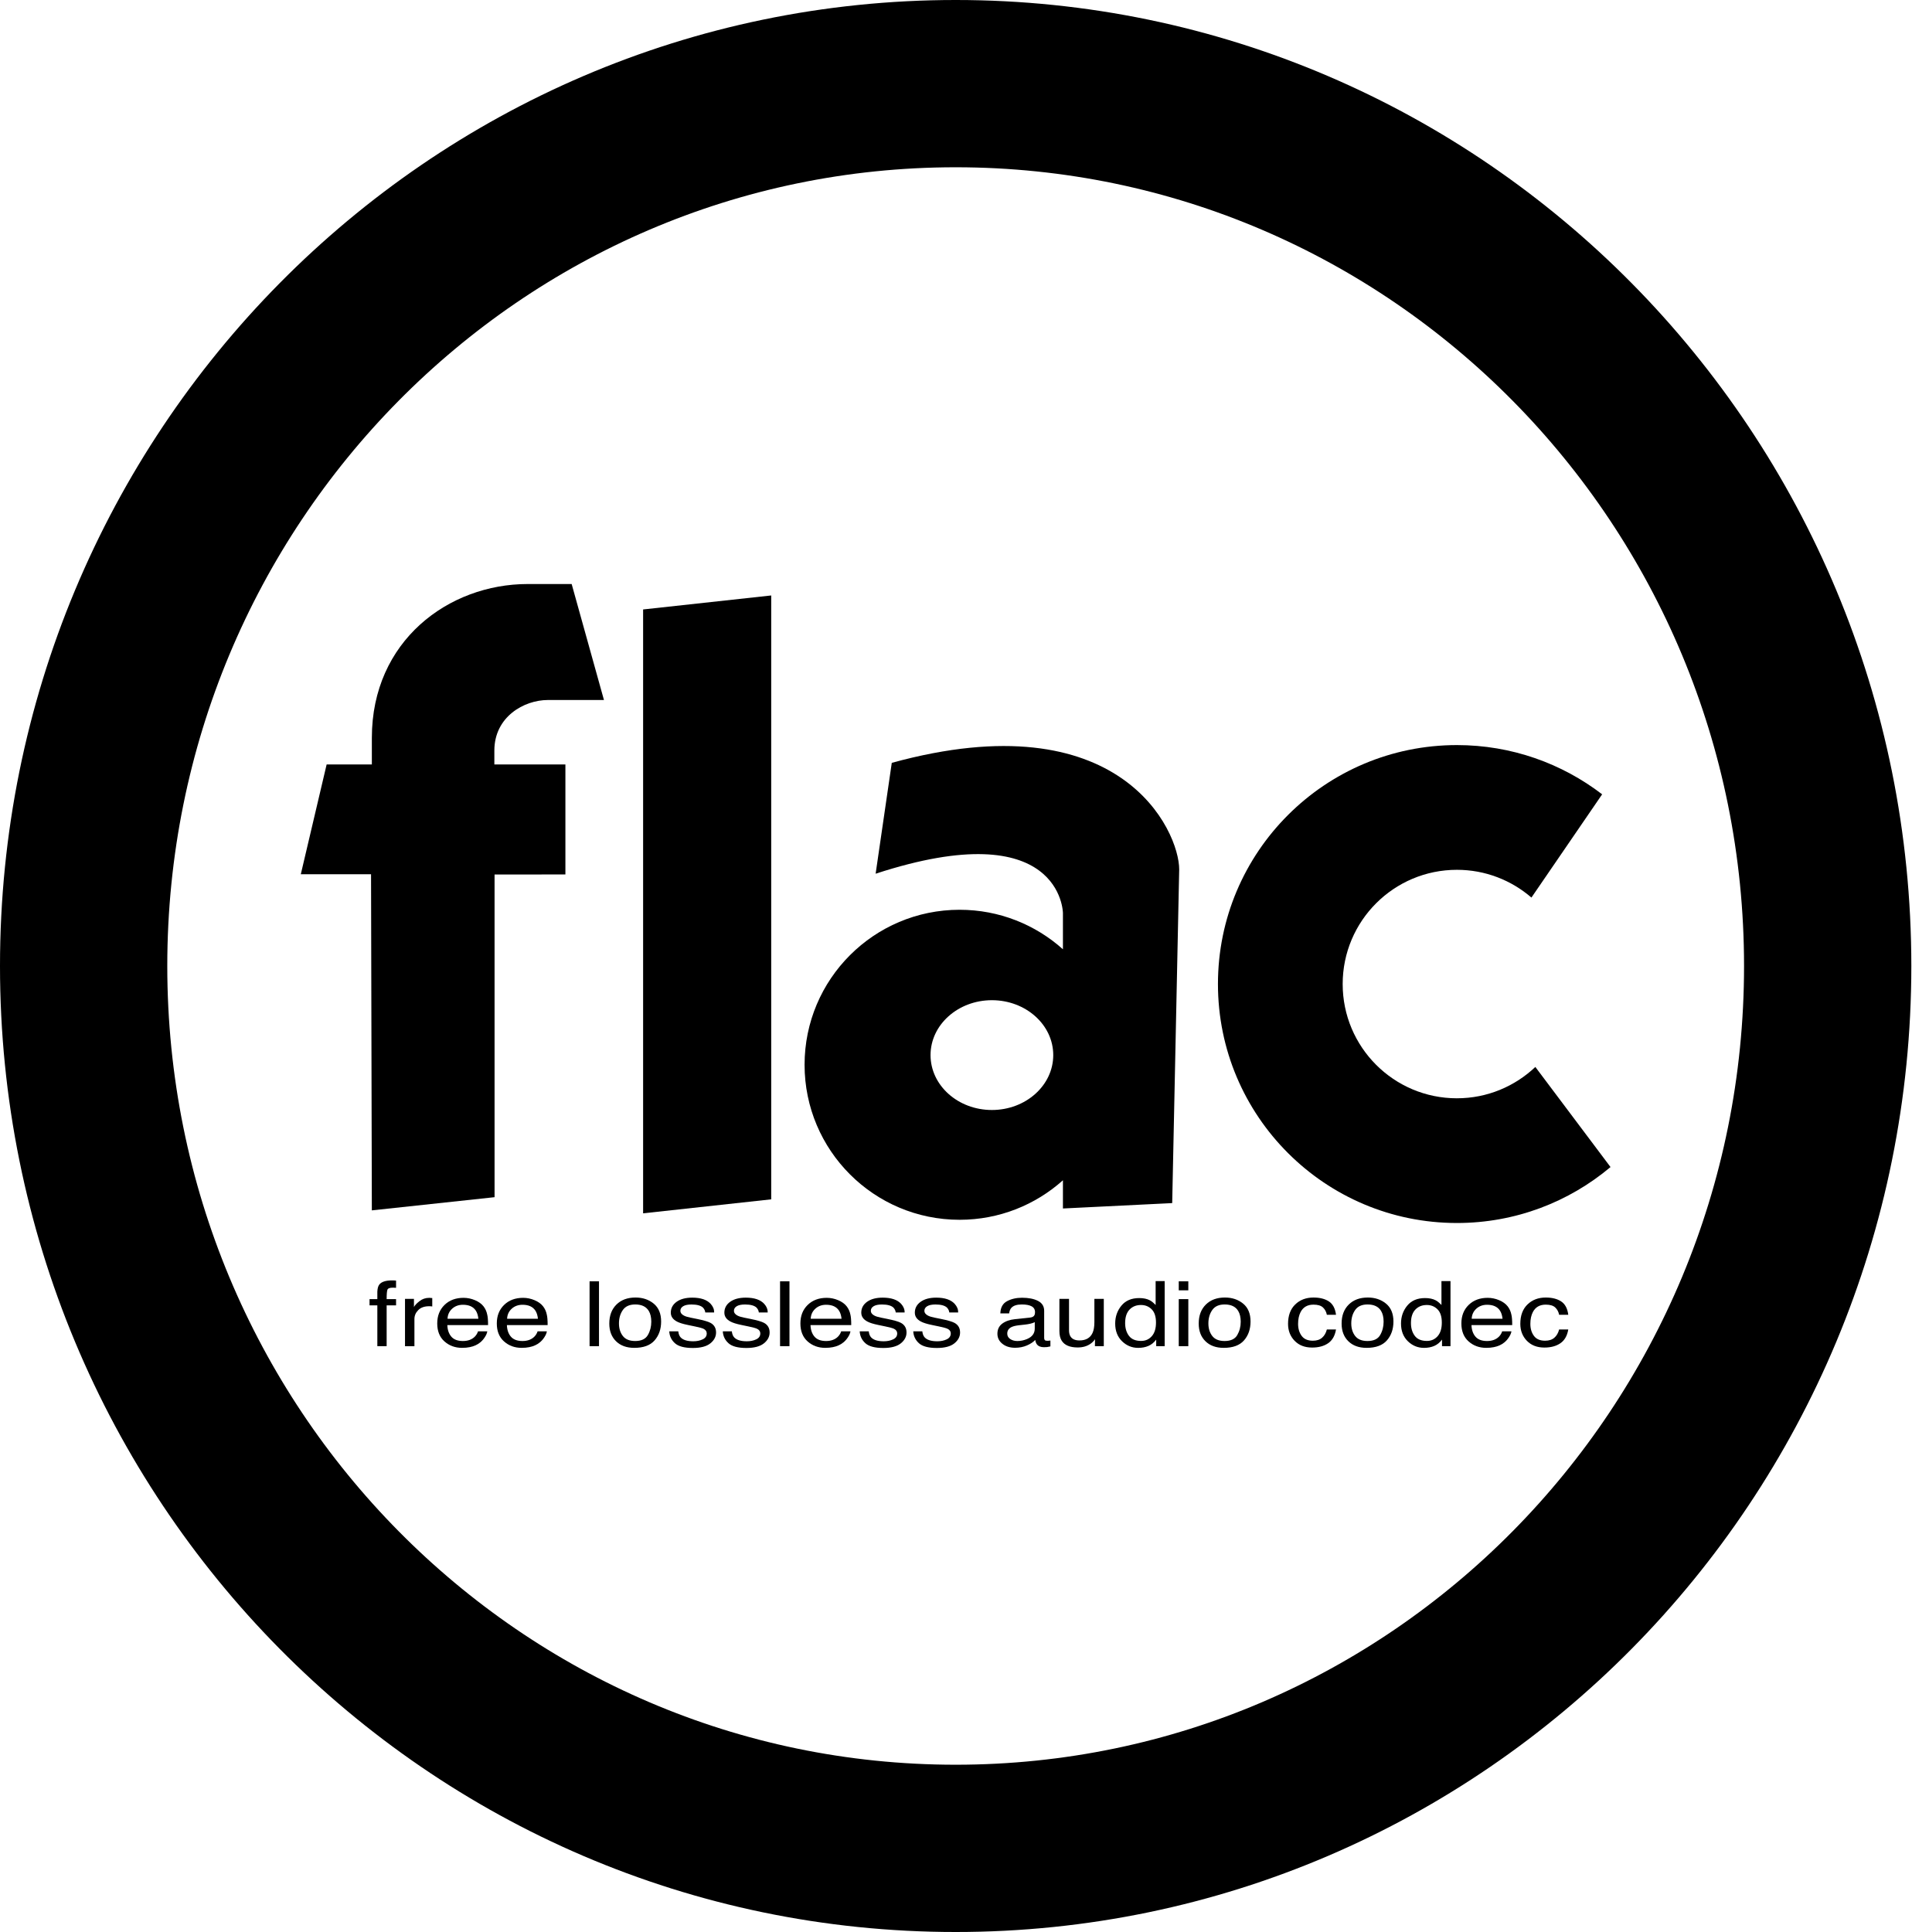
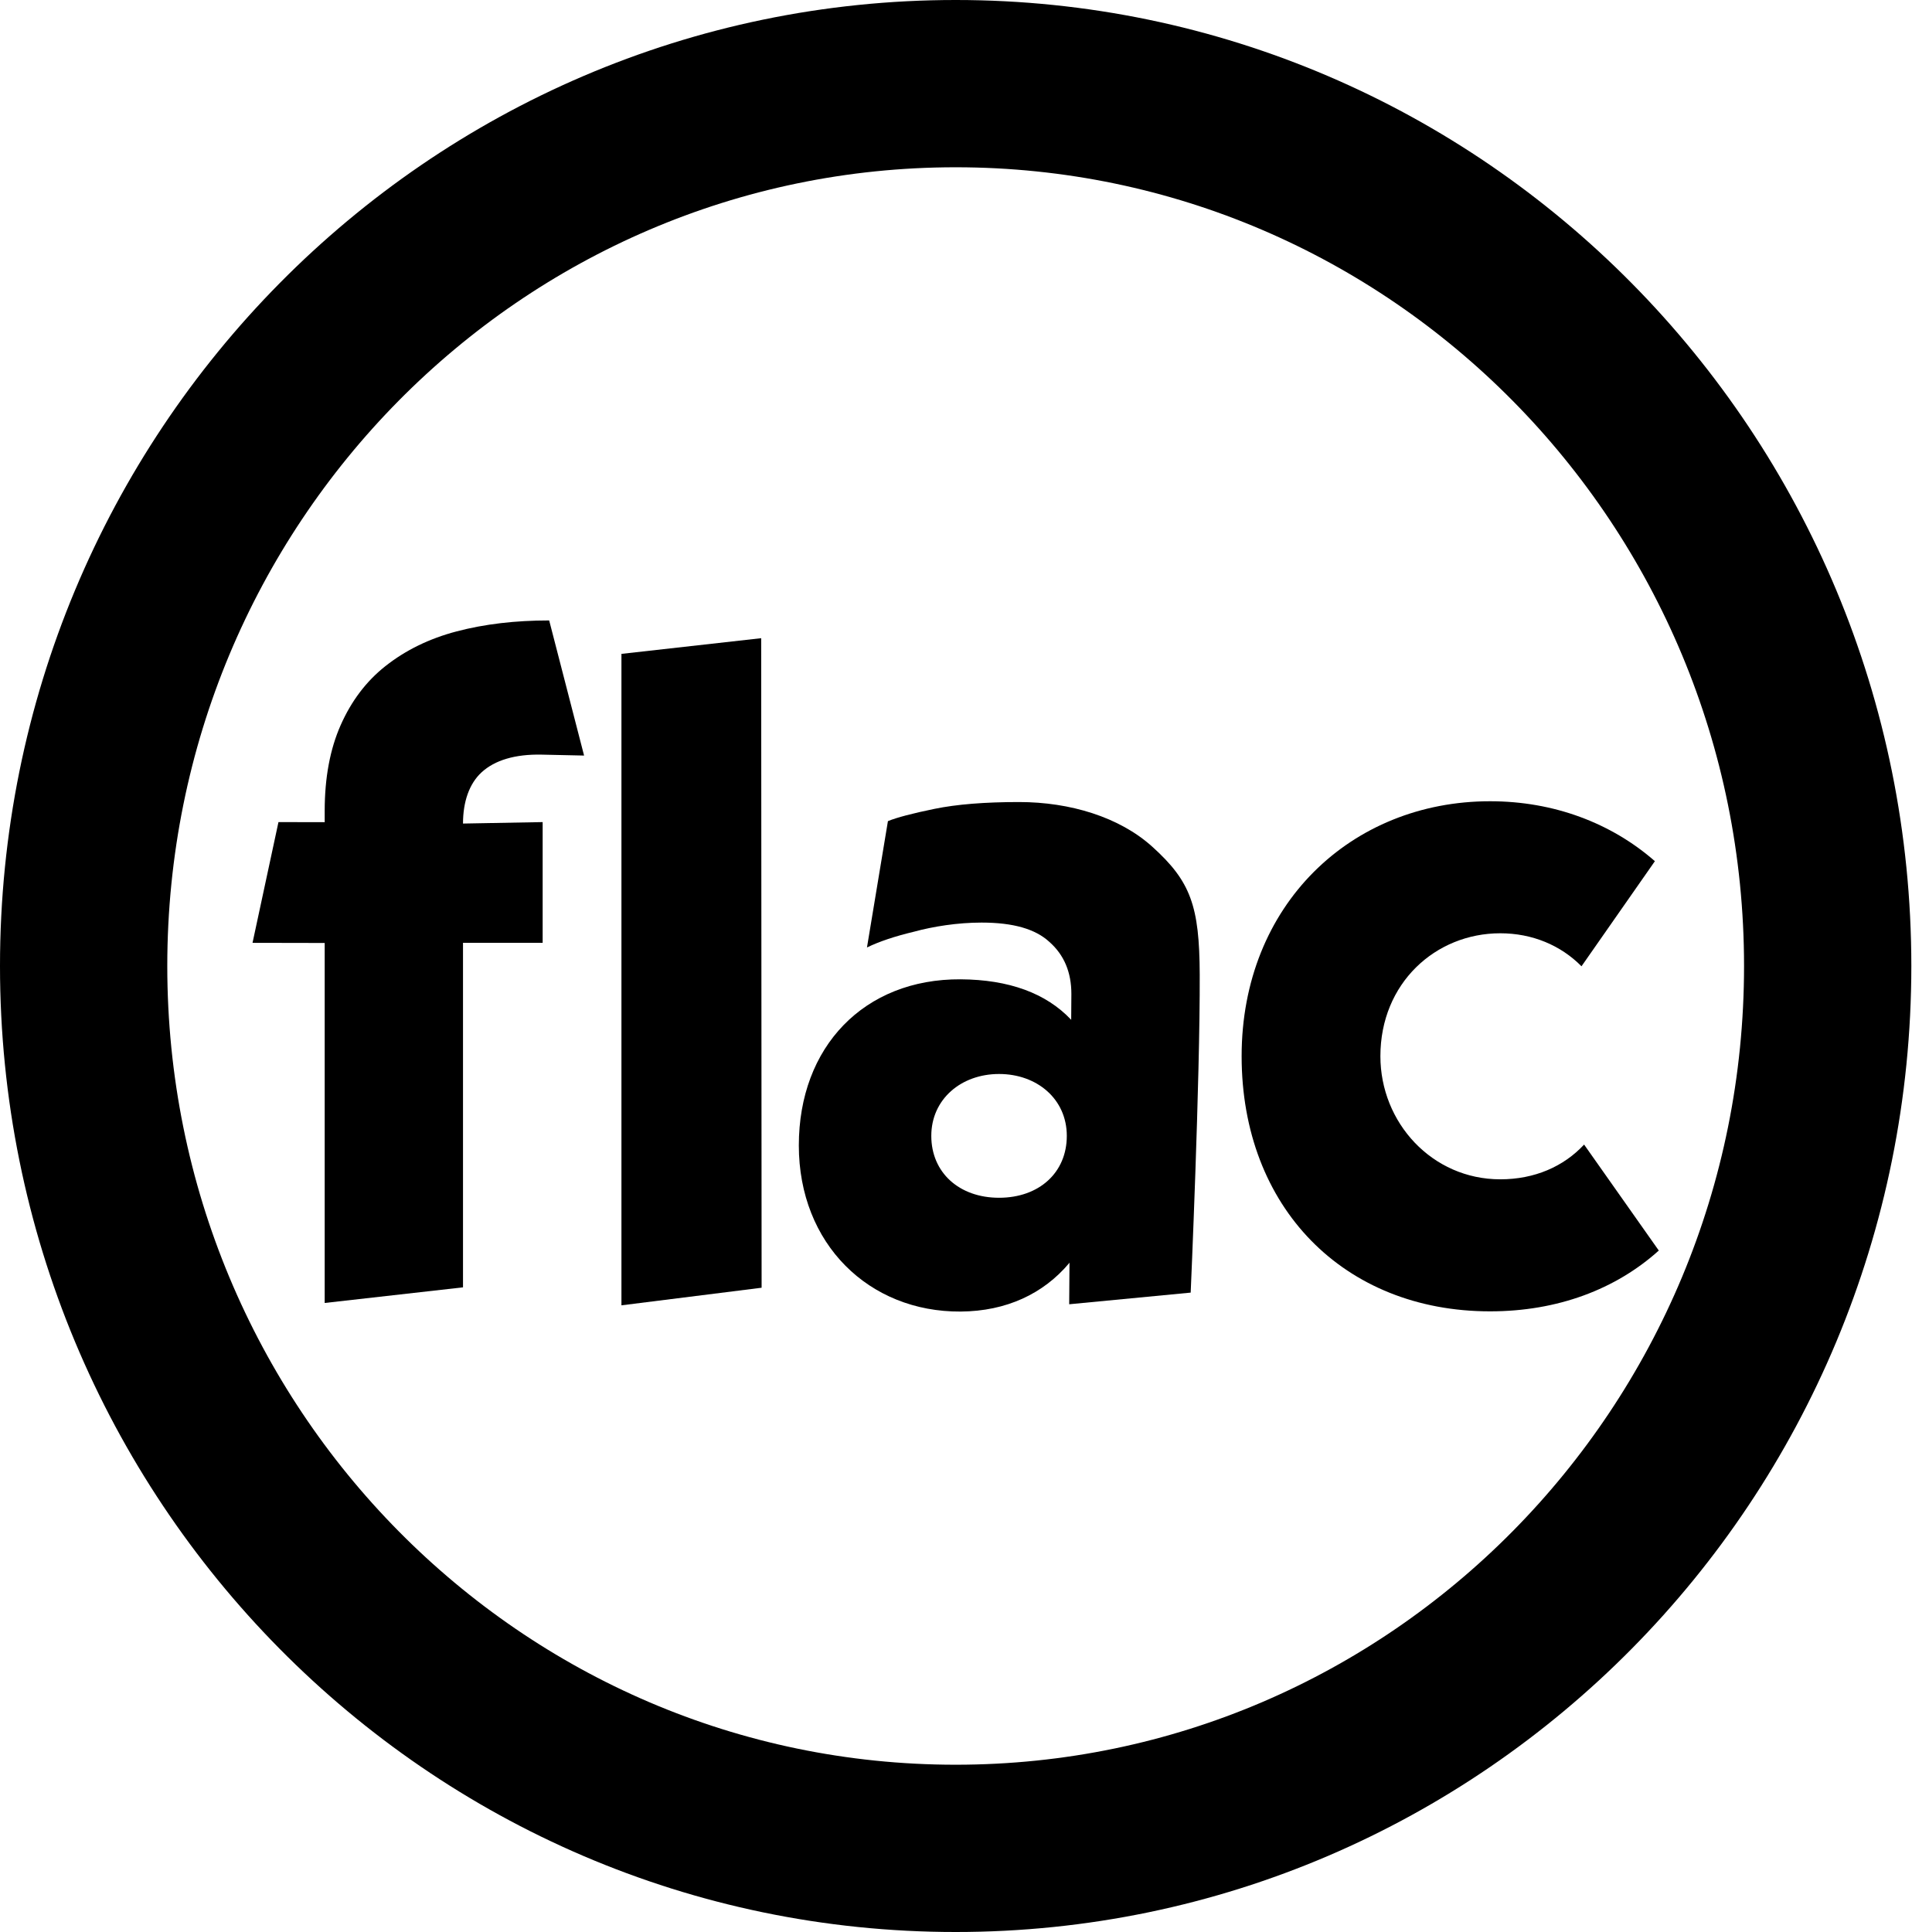
- <svg xmlns="http://www.w3.org/2000/svg" id="svg8" version="1.1" viewBox="0 0 205.66 207.894" height="207.894mm" width="205.66mm">
-   <defs id="defs2">
-     <marker style="overflow:visible" id="marker8033" refX="0.0" refY="0.0" orient="auto">
-       <path transform="scale(1.1) translate(1,0)" d="M 8.719,4.034 L -2.207,0.016 L 8.719,-4.002 C 6.973,-1.63 6.983,1.616 8.719,4.034 z " style="fill-rule:evenodd;stroke-width:0.625;stroke-linejoin:round;stroke:#000000;stroke-opacity:1;fill:#000000;fill-opacity:1" id="path8031" />
-     </marker>
-     <marker style="overflow:visible" id="marker7647" refX="0.0" refY="0.0" orient="auto">
-       <path transform="scale(1.1) translate(1,0)" d="M 8.719,4.034 L -2.207,0.016 L 8.719,-4.002 C 6.973,-1.63 6.983,1.616 8.719,4.034 z " style="fill-rule:evenodd;stroke-width:0.625;stroke-linejoin:round;stroke:#000000;stroke-opacity:1;fill:#000000;fill-opacity:1" id="path7645" />
-     </marker>
-     <rect y="140" x="50" width="512" id="SVGID_1_" height="512" />
-     <marker id="TriangleOutM" refY="0" refX="0" orient="auto">
-       <path id="path3919" d="m 5.77,0 -8.65,5 0,-10 8.65,5 z" transform="scale(0.4,0.4)" style="fill-rule:evenodd;stroke:#000000;stroke-width:1pt" />
-     </marker>
+ <svg xmlns="http://www.w3.org/2000/svg" width="205.66mm" height="207.894mm" viewBox="0 0 205.66 207.894" version="1.1" id="svg8">
+   <defs id="defs36">
+     <clipPath id="clipPath174">
+       <path id="path176" d="m 2,1 13,0 0,32 13,0 0,-16 13,0 0,48 13,0 0,64 -52,0 z" />
+     </clipPath>
  </defs>
-   <ellipse style="opacity:1;fill:none;fill-opacity:1;stroke:#000000;stroke-width:18;stroke-linecap:round;stroke-linejoin:miter;stroke-miterlimit:4;stroke-dasharray:none;stroke-opacity:1" id="path815" cx="102.83" cy="103.947" rx="93.83" ry="94.947" />
-   <text xml:space="preserve" style="font-style:normal;font-weight:normal;font-size:10.583px;line-height:125%;font-family:Sans;letter-spacing:0px;word-spacing:0px;fill:#000000;fill-opacity:1;stroke:none;stroke-width:0.265px;stroke-linecap:butt;stroke-linejoin:miter;stroke-opacity:1" x="93.738" y="83.54" id="text9654">
-     <tspan id="tspan9652" x="93.738" y="92.904" style="stroke-width:0.265px" />
+   <ellipse ry="94.947" rx="93.83" cy="103.947" cx="102.83" id="path815" style="opacity:1;fill:none;fill-opacity:1;stroke:#000000;stroke-width:18;stroke-linecap:round;stroke-linejoin:miter;stroke-miterlimit:4;stroke-dasharray:none;stroke-opacity:1" />
+   <text id="text9654" y="83.54" x="93.738" style="font-style:normal;font-weight:normal;font-size:10.583px;line-height:125%;font-family:Sans;letter-spacing:0px;word-spacing:0px;fill:#000000;fill-opacity:1;stroke:none;stroke-width:0.265px;stroke-linecap:butt;stroke-linejoin:miter;stroke-opacity:1" xml:space="preserve">
+     <tspan style="stroke-width:0.265px" y="92.904" x="93.738" id="tspan9652" />
  </text>
-   <g id="g947" transform="matrix(1.300574,0,0,1.300574,-49.24943,-30.69158)">
-     <path style="fill:#000000;fill-opacity:1;stroke-width:0.534;filter:url(#filter3108)" d="m 158.403,114.468 c -5.22,0 -9.452,-4.232 -9.452,-9.452 0,-5.22 4.232,-9.452 9.452,-9.452 2.358,0 4.509,0.869 6.164,2.297 l 5.851,-8.543 c -3.33,-2.553 -7.494,-4.074 -12.015,-4.074 -10.92,0 -19.771,8.852 -19.771,19.771 0,10.92 8.852,19.771 19.771,19.771 4.84,0 9.272,-1.741 12.708,-4.629 l -6.22,-8.282 c -1.693,1.603 -3.973,2.592 -6.488,2.592 z" id="c" />
-     <path style="fill:#000000;fill-opacity:1;stroke-width:0.534;filter:url(#filter3104)" d="m 111.647,86.714 -1.336,9.173 c 15.408,-5.032 15.496,3.251 15.496,3.251 v 3.001 c -2.269,-2.032 -5.265,-3.269 -8.55,-3.269 -7.082,0 -12.825,5.742 -12.825,12.825 0,7.082 5.742,12.825 12.825,12.825 3.285,0 6.281,-1.237 8.55,-3.269 v 2.334 l 9.04,-0.446 0.579,-27.608 c 0,-3.162 -4.809,-14.027 -23.779,-8.817 z m 8.283,28.722 c -2.804,0 -5.076,-2.034 -5.076,-4.542 0,-2.508 2.273,-4.542 5.076,-4.542 2.804,0 5.076,2.034 5.076,4.542 0,2.508 -2.273,4.542 -5.076,4.542 z" id="a" />
-     <polygon transform="matrix(0.5343602,0,0,0.5343602,33.09602,69.6144)" style="fill:#000000;fill-opacity:1;filter:url(#filter3100)" points="108.5,101.75 108.5,8.25 128.334,6.084 128.334,99.584 " id="l" />
-     <path style="fill:#000000;fill-opacity:1;stroke-width:0.534;filter:url(#filter3096)" d="m 68.631,123.741 10.153,-1.091 V 95.954 l 5.861,-0.006 v -9.101 h -5.878 v -1.152 c 0,-2.789 2.455,-4.18 4.425,-4.18 h 4.643 l -2.672,-9.596 h -3.64 c -6.546,0 -12.891,4.709 -12.891,12.724 v 2.204 h -3.741 l -2.137,9.084 h 5.811 z" id="f" />
-     <g transform="matrix(0.5343602,0,0,0.5343602,33.09602,69.6144)" style="fill:#000000;fill-opacity:1;filter:url(#filter3092)" id="g65">
-       <path id="path67" d="m 67.667,112.764 c 0.34,-0.419 0.996,-0.629 1.968,-0.629 0.092,0 0.186,0.002 0.283,0.007 0.097,0.005 0.208,0.012 0.332,0.021 v 1.121 c -0.153,-0.009 -0.263,-0.015 -0.332,-0.018 -0.068,-0.002 -0.132,-0.003 -0.192,-0.003 -0.448,0 -0.715,0.097 -0.803,0.29 -0.087,0.194 -0.131,0.688 -0.131,1.48 h 1.458 v 0.971 h -1.458 v 6.316 h -1.441 v -6.316 h -1.207 v -0.971 h 1.207 v -1.148 c 0.022,-0.511 0.127,-0.884 0.316,-1.121 z" style="fill:#000000;fill-opacity:1" />
-       <path id="path69" d="m 71.635,114.999 h 1.385 v 1.265 c 0.113,-0.246 0.391,-0.546 0.834,-0.898 0.442,-0.354 0.953,-0.53 1.53,-0.53 0.027,0 0.073,0.002 0.138,0.007 0.065,0.005 0.175,0.014 0.332,0.027 v 1.299 c -0.086,-0.014 -0.166,-0.022 -0.239,-0.027 -0.073,-0.005 -0.153,-0.007 -0.239,-0.007 -0.734,0 -1.298,0.199 -1.692,0.599 -0.394,0.398 -0.591,0.857 -0.591,1.377 v 4.211 h -1.458 z" style="fill:#000000;fill-opacity:1" />
-       <path id="path71" d="m 82.474,115.201 c 0.574,0.243 1.011,0.559 1.312,0.946 0.29,0.369 0.483,0.8 0.58,1.292 0.086,0.337 0.129,0.875 0.129,1.613 h -6.308 c 0.027,0.745 0.233,1.343 0.619,1.793 0.386,0.45 0.983,0.675 1.792,0.675 0.755,0 1.358,-0.213 1.808,-0.639 0.251,-0.247 0.43,-0.533 0.535,-0.858 h 1.433 c -0.038,0.269 -0.163,0.568 -0.376,0.898 -0.213,0.331 -0.451,0.601 -0.713,0.811 -0.439,0.364 -0.983,0.61 -1.632,0.738 -0.348,0.073 -0.742,0.109 -1.181,0.109 -1.073,0 -1.982,-0.332 -2.728,-0.994 -0.746,-0.664 -1.119,-1.592 -1.119,-2.786 0,-1.176 0.376,-2.131 1.127,-2.864 0.751,-0.733 1.733,-1.101 2.945,-1.101 0.61,10e-4 1.202,0.123 1.777,0.367 z m 0.522,2.874 c -0.059,-0.533 -0.195,-0.959 -0.41,-1.278 -0.396,-0.593 -1.057,-0.889 -1.983,-0.889 -0.664,0 -1.22,0.204 -1.67,0.611 -0.45,0.408 -0.688,0.927 -0.715,1.556 z" style="fill:#000000;fill-opacity:1" />
-       <path id="path73" d="m 91.697,115.201 c 0.574,0.243 1.011,0.559 1.312,0.946 0.29,0.369 0.483,0.8 0.58,1.292 0.086,0.337 0.129,0.875 0.129,1.613 H 87.41 c 0.027,0.745 0.233,1.343 0.619,1.793 0.386,0.45 0.983,0.675 1.792,0.675 0.755,0 1.358,-0.213 1.808,-0.639 0.251,-0.247 0.43,-0.533 0.535,-0.858 h 1.433 c -0.038,0.269 -0.163,0.568 -0.376,0.898 -0.213,0.331 -0.451,0.601 -0.713,0.811 -0.439,0.364 -0.983,0.61 -1.632,0.738 -0.348,0.073 -0.742,0.109 -1.181,0.109 -1.073,0 -1.982,-0.332 -2.728,-0.994 -0.746,-0.664 -1.119,-1.592 -1.119,-2.786 0,-1.176 0.376,-2.131 1.127,-2.864 0.751,-0.733 1.733,-1.101 2.945,-1.101 0.61,10e-4 1.203,0.123 1.777,0.367 z m 0.522,2.874 c -0.059,-0.533 -0.195,-0.959 -0.41,-1.278 -0.396,-0.593 -1.057,-0.889 -1.983,-0.889 -0.664,0 -1.22,0.204 -1.67,0.611 -0.45,0.408 -0.688,0.927 -0.715,1.556 z" style="fill:#000000;fill-opacity:1" />
-       <path id="path75" d="m 100.211,112.278 h 1.458 v 10.042 h -1.458 z" style="fill:#000000;fill-opacity:1" />
-       <path id="path77" d="m 110.139,115.729 c 0.767,0.629 1.15,1.553 1.15,2.773 0,1.179 -0.338,2.153 -1.013,2.923 -0.675,0.77 -1.724,1.154 -3.144,1.154 -1.185,0 -2.125,-0.34 -2.822,-1.021 -0.697,-0.681 -1.045,-1.595 -1.045,-2.742 0,-1.229 0.367,-2.208 1.102,-2.937 0.735,-0.729 1.721,-1.093 2.959,-1.093 1.108,0.001 2.046,0.316 2.813,0.943 z m -0.905,4.867 c 0.355,-0.617 0.532,-1.304 0.532,-2.059 0,-0.683 -0.128,-1.238 -0.384,-1.666 -0.406,-0.674 -1.105,-1.011 -2.098,-1.011 -0.881,0 -1.521,0.287 -1.922,0.86 -0.401,0.573 -0.601,1.266 -0.601,2.075 0,0.779 0.2,1.428 0.601,1.946 0.401,0.518 1.036,0.778 1.906,0.778 0.956,0.002 1.61,-0.307 1.966,-0.923 z" style="fill:#000000;fill-opacity:1" />
-       <path id="path79" d="m 113.945,120.023 c 0.044,0.41 0.167,0.725 0.372,0.943 0.375,0.396 1.025,0.595 1.951,0.595 0.551,0 1.036,-0.099 1.455,-0.298 0.418,-0.197 0.628,-0.504 0.628,-0.919 0,-0.314 -0.167,-0.554 -0.502,-0.718 -0.214,-0.101 -0.636,-0.217 -1.267,-0.349 l -1.177,-0.246 c -0.751,-0.155 -1.306,-0.328 -1.662,-0.52 -0.636,-0.333 -0.955,-0.793 -0.955,-1.381 0,-0.692 0.299,-1.253 0.898,-1.682 0.599,-0.429 1.405,-0.643 2.417,-0.643 1.324,0 2.278,0.323 2.864,0.971 0.367,0.41 0.544,0.853 0.534,1.326 h -1.376 c -0.028,-0.276 -0.146,-0.528 -0.356,-0.755 -0.343,-0.321 -0.937,-0.482 -1.782,-0.482 -0.564,0 -0.991,0.089 -1.281,0.266 -0.29,0.177 -0.435,0.411 -0.435,0.701 0,0.318 0.19,0.572 0.572,0.764 0.22,0.113 0.544,0.213 0.974,0.3 l 0.982,0.198 c 1.067,0.214 1.782,0.422 2.145,0.622 0.567,0.314 0.85,0.809 0.85,1.483 0,0.651 -0.296,1.215 -0.89,1.688 -0.593,0.474 -1.496,0.711 -2.709,0.711 -1.306,0 -2.231,-0.247 -2.775,-0.741 -0.544,-0.495 -0.835,-1.106 -0.873,-1.836 h 1.398 z" style="fill:#000000;fill-opacity:1" />
-       <path id="path81" d="m 122.237,120.023 c 0.044,0.41 0.167,0.725 0.372,0.943 0.375,0.396 1.025,0.595 1.951,0.595 0.551,0 1.036,-0.099 1.455,-0.298 0.418,-0.197 0.628,-0.504 0.628,-0.919 0,-0.314 -0.167,-0.554 -0.502,-0.718 -0.214,-0.101 -0.636,-0.217 -1.267,-0.349 l -1.177,-0.246 c -0.751,-0.155 -1.306,-0.328 -1.662,-0.52 -0.636,-0.333 -0.955,-0.793 -0.955,-1.381 0,-0.692 0.299,-1.253 0.898,-1.682 0.599,-0.429 1.405,-0.643 2.417,-0.643 1.324,0 2.278,0.323 2.864,0.971 0.367,0.41 0.544,0.853 0.534,1.326 h -1.376 c -0.028,-0.276 -0.146,-0.528 -0.356,-0.755 -0.343,-0.321 -0.937,-0.482 -1.782,-0.482 -0.564,0 -0.991,0.089 -1.281,0.266 -0.29,0.177 -0.435,0.411 -0.435,0.701 0,0.318 0.19,0.572 0.572,0.764 0.22,0.113 0.544,0.213 0.974,0.3 l 0.982,0.198 c 1.067,0.214 1.782,0.422 2.145,0.622 0.567,0.314 0.85,0.809 0.85,1.483 0,0.651 -0.296,1.215 -0.89,1.688 -0.593,0.474 -1.496,0.711 -2.709,0.711 -1.306,0 -2.231,-0.247 -2.775,-0.741 -0.544,-0.495 -0.835,-1.106 -0.873,-1.836 h 1.398 z" style="fill:#000000;fill-opacity:1" />
-       <path id="path83" d="m 129.702,112.278 h 1.458 v 10.042 h -1.458 z" style="fill:#000000;fill-opacity:1" />
-       <path id="path85" d="m 138.703,115.201 c 0.574,0.243 1.011,0.559 1.312,0.946 0.29,0.369 0.483,0.8 0.58,1.292 0.085,0.337 0.128,0.875 0.128,1.613 h -6.308 c 0.027,0.745 0.233,1.343 0.619,1.793 0.386,0.45 0.982,0.675 1.791,0.675 0.756,0 1.358,-0.213 1.808,-0.639 0.252,-0.247 0.431,-0.533 0.535,-0.858 h 1.434 c -0.038,0.269 -0.163,0.568 -0.377,0.898 -0.213,0.331 -0.451,0.601 -0.713,0.811 -0.439,0.364 -0.983,0.61 -1.632,0.738 -0.348,0.073 -0.742,0.109 -1.182,0.109 -1.072,0 -1.981,-0.332 -2.728,-0.994 -0.746,-0.664 -1.118,-1.592 -1.118,-2.786 0,-1.176 0.375,-2.131 1.126,-2.864 0.752,-0.733 1.733,-1.101 2.946,-1.101 0.612,10e-4 1.205,0.123 1.779,0.367 z m 0.522,2.874 c -0.059,-0.533 -0.195,-0.959 -0.409,-1.278 -0.396,-0.593 -1.058,-0.889 -1.983,-0.889 -0.663,0 -1.221,0.204 -1.67,0.611 -0.449,0.408 -0.688,0.927 -0.715,1.556 z" style="fill:#000000;fill-opacity:1" />
-       <path id="path87" d="m 143.436,120.023 c 0.044,0.41 0.168,0.725 0.372,0.943 0.374,0.396 1.024,0.595 1.95,0.595 0.551,0 1.035,-0.099 1.454,-0.298 0.419,-0.197 0.629,-0.504 0.629,-0.919 0,-0.314 -0.168,-0.554 -0.503,-0.718 -0.214,-0.101 -0.636,-0.217 -1.267,-0.349 l -1.177,-0.246 c -0.752,-0.155 -1.306,-0.328 -1.662,-0.52 -0.637,-0.333 -0.955,-0.793 -0.955,-1.381 0,-0.692 0.3,-1.253 0.898,-1.682 0.6,-0.429 1.404,-0.643 2.417,-0.643 1.324,0 2.278,0.323 2.864,0.971 0.366,0.41 0.544,0.853 0.533,1.326 h -1.377 c -0.027,-0.276 -0.146,-0.528 -0.356,-0.755 -0.342,-0.321 -0.937,-0.482 -1.782,-0.482 -0.563,0 -0.99,0.089 -1.28,0.266 -0.29,0.177 -0.436,0.411 -0.436,0.701 0,0.318 0.191,0.572 0.572,0.764 0.22,0.113 0.545,0.213 0.974,0.3 l 0.981,0.198 c 1.067,0.214 1.782,0.422 2.146,0.622 0.566,0.314 0.851,0.809 0.851,1.483 0,0.651 -0.297,1.215 -0.89,1.688 -0.594,0.474 -1.496,0.711 -2.71,0.711 -1.307,0 -2.231,-0.247 -2.775,-0.741 -0.543,-0.495 -0.835,-1.106 -0.873,-1.836 h 1.402 z" style="fill:#000000;fill-opacity:1" />
-       <path id="path89" d="m 151.728,120.023 c 0.044,0.41 0.168,0.725 0.372,0.943 0.374,0.396 1.024,0.595 1.95,0.595 0.551,0 1.035,-0.099 1.454,-0.298 0.419,-0.197 0.629,-0.504 0.629,-0.919 0,-0.314 -0.168,-0.554 -0.503,-0.718 -0.214,-0.101 -0.636,-0.217 -1.267,-0.349 l -1.177,-0.246 c -0.752,-0.155 -1.306,-0.328 -1.662,-0.52 -0.637,-0.333 -0.955,-0.793 -0.955,-1.381 0,-0.692 0.3,-1.253 0.898,-1.682 0.6,-0.429 1.404,-0.643 2.417,-0.643 1.324,0 2.278,0.323 2.864,0.971 0.366,0.41 0.544,0.853 0.533,1.326 h -1.377 c -0.027,-0.276 -0.146,-0.528 -0.356,-0.755 -0.342,-0.321 -0.937,-0.482 -1.782,-0.482 -0.563,0 -0.99,0.089 -1.28,0.266 -0.29,0.177 -0.436,0.411 -0.436,0.701 0,0.318 0.191,0.572 0.572,0.764 0.22,0.113 0.545,0.213 0.974,0.3 l 0.981,0.198 c 1.067,0.214 1.782,0.422 2.146,0.622 0.566,0.314 0.851,0.809 0.851,1.483 0,0.651 -0.297,1.215 -0.89,1.688 -0.594,0.474 -1.496,0.711 -2.71,0.711 -1.307,0 -2.231,-0.247 -2.775,-0.741 -0.543,-0.495 -0.835,-1.106 -0.873,-1.836 h 1.402 z" style="fill:#000000;fill-opacity:1" />
-       <path id="path91" d="m 168.408,117.89 c 0.335,-0.036 0.559,-0.154 0.672,-0.354 0.065,-0.11 0.098,-0.268 0.098,-0.474 0,-0.421 -0.177,-0.727 -0.529,-0.916 -0.354,-0.19 -0.858,-0.285 -1.516,-0.285 -0.76,0 -1.298,0.174 -1.616,0.522 -0.178,0.192 -0.293,0.479 -0.348,0.858 h -1.36 c 0.027,-0.905 0.374,-1.534 1.039,-1.889 0.666,-0.354 1.438,-0.531 2.317,-0.531 1.02,0 1.847,0.164 2.483,0.492 0.631,0.328 0.946,0.839 0.946,1.531 v 4.218 c 0,0.128 0.031,0.23 0.093,0.308 0.062,0.077 0.193,0.116 0.393,0.116 0.065,0 0.138,-0.004 0.219,-0.01 0.081,-0.008 0.168,-0.018 0.26,-0.031 v 0.909 c -0.228,0.055 -0.4,0.089 -0.519,0.103 -0.119,0.014 -0.281,0.021 -0.486,0.021 -0.502,0 -0.866,-0.15 -1.093,-0.451 -0.119,-0.159 -0.202,-0.385 -0.251,-0.677 -0.297,0.328 -0.724,0.613 -1.279,0.854 -0.557,0.241 -1.169,0.362 -1.838,0.362 -0.805,0 -1.462,-0.206 -1.972,-0.618 -0.511,-0.411 -0.766,-0.927 -0.766,-1.546 0,-0.679 0.251,-1.204 0.753,-1.577 0.502,-0.373 1.161,-0.604 1.976,-0.689 z m -3.069,3.324 c 0.309,0.204 0.673,0.307 1.094,0.307 0.513,0 1.009,-0.1 1.49,-0.3 0.81,-0.333 1.214,-0.876 1.214,-1.632 V 118.6 c -0.178,0.096 -0.406,0.176 -0.687,0.24 -0.28,0.063 -0.555,0.109 -0.824,0.137 l -0.881,0.096 c -0.528,0.059 -0.925,0.152 -1.191,0.279 -0.45,0.214 -0.676,0.555 -0.676,1.023 0,0.354 0.153,0.634 0.461,0.839 z" style="fill:#000000;fill-opacity:1" />
-       <path id="path93" d="m 174.441,114.999 v 4.86 c 0,0.374 0.068,0.679 0.205,0.916 0.252,0.438 0.723,0.656 1.412,0.656 0.988,0 1.661,-0.383 2.019,-1.148 0.194,-0.41 0.292,-0.973 0.292,-1.688 v -3.596 h 1.457 v 7.321 h -1.376 l 0.016,-1.08 c -0.186,0.278 -0.416,0.513 -0.691,0.704 -0.546,0.383 -1.208,0.574 -1.986,0.574 -1.213,0 -2.039,-0.349 -2.479,-1.046 -0.238,-0.374 -0.357,-0.873 -0.357,-1.497 v -4.977 h 1.488 z" style="fill:#000000;fill-opacity:1" />
-       <path id="path95" d="m 186.972,115.225 c 0.258,0.137 0.551,0.376 0.879,0.718 v -3.698 h 1.4 v 10.076 h -1.312 v -1.019 c -0.339,0.451 -0.739,0.777 -1.202,0.978 -0.462,0.2 -0.992,0.301 -1.589,0.301 -0.963,0 -1.796,-0.343 -2.501,-1.029 -0.704,-0.686 -1.057,-1.598 -1.057,-2.737 0,-1.066 0.321,-1.99 0.964,-2.772 0.643,-0.781 1.562,-1.172 2.755,-1.172 0.662,-0.002 1.216,0.116 1.663,0.354 z m -3.254,5.489 c 0.393,0.528 1.021,0.793 1.886,0.793 0.671,0 1.223,-0.245 1.655,-0.735 0.433,-0.489 0.648,-1.192 0.648,-2.108 0,-0.925 -0.223,-1.61 -0.669,-2.054 -0.445,-0.445 -0.996,-0.667 -1.651,-0.667 -0.73,0 -1.322,0.237 -1.776,0.711 -0.454,0.474 -0.681,1.171 -0.681,2.092 0,0.783 0.195,1.44 0.588,1.968 z" style="fill:#000000;fill-opacity:1" />
-       <path id="path97" d="m 191.431,112.278 h 1.481 v 1.395 h -1.481 z m 0,2.755 h 1.481 v 7.287 h -1.481 z" style="fill:#000000;fill-opacity:1" />
-       <path id="path99" d="m 201.397,115.729 c 0.767,0.629 1.149,1.553 1.149,2.773 0,1.179 -0.337,2.153 -1.013,2.923 -0.676,0.77 -1.724,1.154 -3.144,1.154 -1.186,0 -2.126,-0.34 -2.822,-1.021 -0.697,-0.681 -1.046,-1.595 -1.046,-2.742 0,-1.229 0.367,-2.208 1.102,-2.937 0.735,-0.729 1.721,-1.093 2.959,-1.093 1.11,0.001 2.049,0.316 2.815,0.943 z m -0.905,4.867 c 0.355,-0.617 0.533,-1.304 0.533,-2.059 0,-0.683 -0.129,-1.238 -0.385,-1.666 -0.405,-0.674 -1.104,-1.011 -2.098,-1.011 -0.881,0 -1.521,0.287 -1.922,0.86 -0.401,0.573 -0.601,1.266 -0.601,2.075 0,0.779 0.2,1.428 0.601,1.946 0.401,0.518 1.035,0.778 1.906,0.778 0.956,0.002 1.612,-0.307 1.966,-0.923 z" style="fill:#000000;fill-opacity:1" />
-       <path id="path101" d="m 214.674,115.389 c 0.612,0.401 0.981,1.092 1.105,2.071 h -1.417 c -0.087,-0.451 -0.283,-0.826 -0.592,-1.124 -0.308,-0.299 -0.801,-0.448 -1.481,-0.448 -0.929,0 -1.593,0.383 -1.992,1.147 -0.259,0.496 -0.389,1.108 -0.389,1.836 0,0.733 0.184,1.35 0.551,1.851 0.367,0.501 0.944,0.751 1.733,0.751 0.604,0 1.083,-0.155 1.437,-0.467 0.354,-0.311 0.599,-0.736 0.733,-1.276 h 1.417 c -0.162,0.971 -0.567,1.681 -1.215,2.13 -0.647,0.448 -1.477,0.673 -2.486,0.673 -1.133,0 -2.037,-0.35 -2.712,-1.05 -0.675,-0.699 -1.013,-1.573 -1.013,-2.621 0,-1.285 0.37,-2.285 1.109,-3.001 0.739,-0.716 1.682,-1.073 2.826,-1.073 0.979,-10e-4 1.774,0.199 2.386,0.601 z" style="fill:#000000;fill-opacity:1" />
-       <path id="path103" d="m 223.521,115.729 c 0.767,0.629 1.149,1.553 1.149,2.773 0,1.179 -0.337,2.153 -1.013,2.923 -0.676,0.77 -1.724,1.154 -3.144,1.154 -1.186,0 -2.126,-0.34 -2.822,-1.021 -0.697,-0.681 -1.046,-1.595 -1.046,-2.742 0,-1.229 0.367,-2.208 1.102,-2.937 0.735,-0.729 1.721,-1.093 2.959,-1.093 1.109,0.001 2.048,0.316 2.815,0.943 z m -0.906,4.867 c 0.355,-0.617 0.533,-1.304 0.533,-2.059 0,-0.683 -0.129,-1.238 -0.385,-1.666 -0.405,-0.674 -1.104,-1.011 -2.098,-1.011 -0.881,0 -1.521,0.287 -1.922,0.86 -0.401,0.573 -0.601,1.266 -0.601,2.075 0,0.779 0.2,1.428 0.601,1.946 0.401,0.518 1.035,0.778 1.906,0.778 0.956,0.002 1.612,-0.307 1.966,-0.923 z" style="fill:#000000;fill-opacity:1" />
-       <path id="path105" d="m 231.225,115.225 c 0.258,0.137 0.551,0.376 0.879,0.718 v -3.698 h 1.4 v 10.076 h -1.312 v -1.019 c -0.339,0.451 -0.739,0.777 -1.202,0.978 -0.462,0.2 -0.992,0.301 -1.589,0.301 -0.963,0 -1.796,-0.343 -2.501,-1.029 -0.704,-0.686 -1.057,-1.598 -1.057,-2.737 0,-1.066 0.321,-1.99 0.964,-2.772 0.643,-0.781 1.562,-1.172 2.755,-1.172 0.662,-0.002 1.216,0.116 1.663,0.354 z m -3.254,5.489 c 0.393,0.528 1.021,0.793 1.886,0.793 0.671,0 1.223,-0.245 1.655,-0.735 0.433,-0.489 0.648,-1.192 0.648,-2.108 0,-0.925 -0.223,-1.61 -0.669,-2.054 -0.445,-0.445 -0.996,-0.667 -1.651,-0.667 -0.73,0 -1.322,0.237 -1.776,0.711 -0.454,0.474 -0.681,1.171 -0.681,2.092 0,0.783 0.195,1.44 0.588,1.968 z" style="fill:#000000;fill-opacity:1" />
-       <path id="path107" d="m 241.04,115.201 c 0.574,0.243 1.011,0.559 1.312,0.946 0.29,0.369 0.483,0.8 0.58,1.292 0.085,0.337 0.128,0.875 0.128,1.613 h -6.308 c 0.027,0.745 0.233,1.343 0.619,1.793 0.386,0.45 0.982,0.675 1.791,0.675 0.756,0 1.358,-0.213 1.808,-0.639 0.252,-0.247 0.431,-0.533 0.535,-0.858 h 1.434 c -0.038,0.269 -0.163,0.568 -0.377,0.898 -0.213,0.331 -0.451,0.601 -0.713,0.811 -0.439,0.364 -0.983,0.61 -1.632,0.738 -0.348,0.073 -0.742,0.109 -1.182,0.109 -1.072,0 -1.981,-0.332 -2.728,-0.994 -0.746,-0.664 -1.118,-1.592 -1.118,-2.786 0,-1.176 0.375,-2.131 1.126,-2.864 0.752,-0.733 1.733,-1.101 2.946,-1.101 0.612,10e-4 1.205,0.123 1.779,0.367 z m 0.522,2.874 c -0.059,-0.533 -0.195,-0.959 -0.409,-1.278 -0.396,-0.593 -1.058,-0.889 -1.983,-0.889 -0.663,0 -1.221,0.204 -1.67,0.611 -0.449,0.408 -0.688,0.927 -0.715,1.556 z" style="fill:#000000;fill-opacity:1" />
-       <path id="path109" d="m 250.635,115.389 c 0.612,0.401 0.981,1.092 1.105,2.071 h -1.417 c -0.087,-0.451 -0.283,-0.826 -0.592,-1.124 -0.308,-0.299 -0.801,-0.448 -1.481,-0.448 -0.929,0 -1.593,0.383 -1.992,1.147 -0.259,0.496 -0.389,1.108 -0.389,1.836 0,0.733 0.184,1.35 0.551,1.851 0.367,0.501 0.944,0.751 1.733,0.751 0.604,0 1.083,-0.155 1.437,-0.467 0.354,-0.311 0.599,-0.736 0.733,-1.276 h 1.417 c -0.162,0.971 -0.567,1.681 -1.215,2.13 -0.647,0.448 -1.477,0.673 -2.486,0.673 -1.133,0 -2.037,-0.35 -2.712,-1.05 -0.675,-0.699 -1.013,-1.573 -1.013,-2.621 0,-1.285 0.37,-2.285 1.109,-3.001 0.739,-0.716 1.682,-1.073 2.826,-1.073 0.979,-10e-4 1.773,0.199 2.386,0.601 z" style="fill:#000000;fill-opacity:1" />
-     </g>
-   </g>
-   <style type="text/css" id="style2">
+   <style id="style2" type="text/css">
	.st0{clip-path:url(#SVGID_2_);fill:#00AEEF;}
</style>
+   <g id="flac" style="fill:#000000;fill-opacity:1" transform="matrix(0.74774,0,0,0.74774,-14.63976,63.78639)">
+     <path d="M 66.302,50.396 55.918,50.376 59.65,33 l 6.652,0.013 v -1.614 c 0,-4.81 0.78,-8.914 2.29,-12.332 1.543,-3.492 3.686,-6.336 6.465,-8.527 2.878,-2.269 6.283,-3.947 10.237,-4.985 4.038,-1.061 8.432,-1.573 13.313,-1.574 l 5.022,19.444 -6.09,-0.133 c -3.867,-0.084 -6.765,0.817 -8.635,2.522 -1.818,1.658 -2.698,4.29 -2.698,7.396 l 11.461,-0.21 v 17.376 H 86.206 V 99.953 L 66.302,102.202 V 50.396" id="path61" style="fill:#000000;fill-opacity:1" />
+     <path d="m 129.113,6.535 0.062,93.474 -20.17,2.532 V 8.792 Z" id="path63" style="fill:#000000;fill-opacity:1" />
+     <path d="m 157.812,55.625 c -13.902,-0.086 -23.281,9.723 -23.281,23.906 0,14.184 10.104,23.992 23.281,23.906 13.177,-0.086 21.344,-10.114 21.344,-25.062 0,-14.949 -7.442,-22.664 -21.344,-22.75 z m 5.531,13.625 c 5.458,0 9.75,3.598 9.75,8.906 0,5.308 -4.01,8.906 -9.75,8.906 -5.74,0 -9.75,-3.628 -9.75,-8.906 0,-5.278 4.292,-8.906 9.75,-8.906 z" id="path65" style="fill:#000000;fill-opacity:1" />
+     <path d="m 173.75,57.732 c 0,-3.13 -1.052,-5.624 -3.157,-7.483 -2.004,-1.858 -5.192,-2.788 -9.771,-2.788 -3.46,0 -6.976,0.562 -9.737,1.317 -2.761,0.661 -5.01,1.416 -6.748,2.265 l 3.015,-18.182 c 1.277,-0.523 3.512,-1.112 6.704,-1.766 3.192,-0.654 7.205,-0.981 12.176,-0.981 7.323,0 14.419,2.159 19.132,6.402 5.569,5.013 6.816,8.555 6.855,18.412 0.059,15.077 -1.3,45.783 -1.3,45.783 l -17.482,1.677" id="path67" style="fill:#000000;fill-opacity:1" />
+     <path d="m 234,30 c -19.994,0 -35.75,14.918 -35.75,36.688 0,21.769 14.724,36.719 35.75,36.719 9.725,0 18.086,-3.175 24.281,-8.75 l -10.75,-15.25 c -2.942,3.16 -7.116,5 -12.062,5 -9.808,0 -17.25,-8.149 -17.25,-17.719 0,-10.498 7.923,-17.688 17.25,-17.688 4.599,0 8.699,1.727 11.688,4.75 l 10.562,-15.125 C 251.441,33.135 243.177,30 234,30 Z" id="path69" style="fill:#000000;fill-opacity:1" />
+   </g>
</svg>
